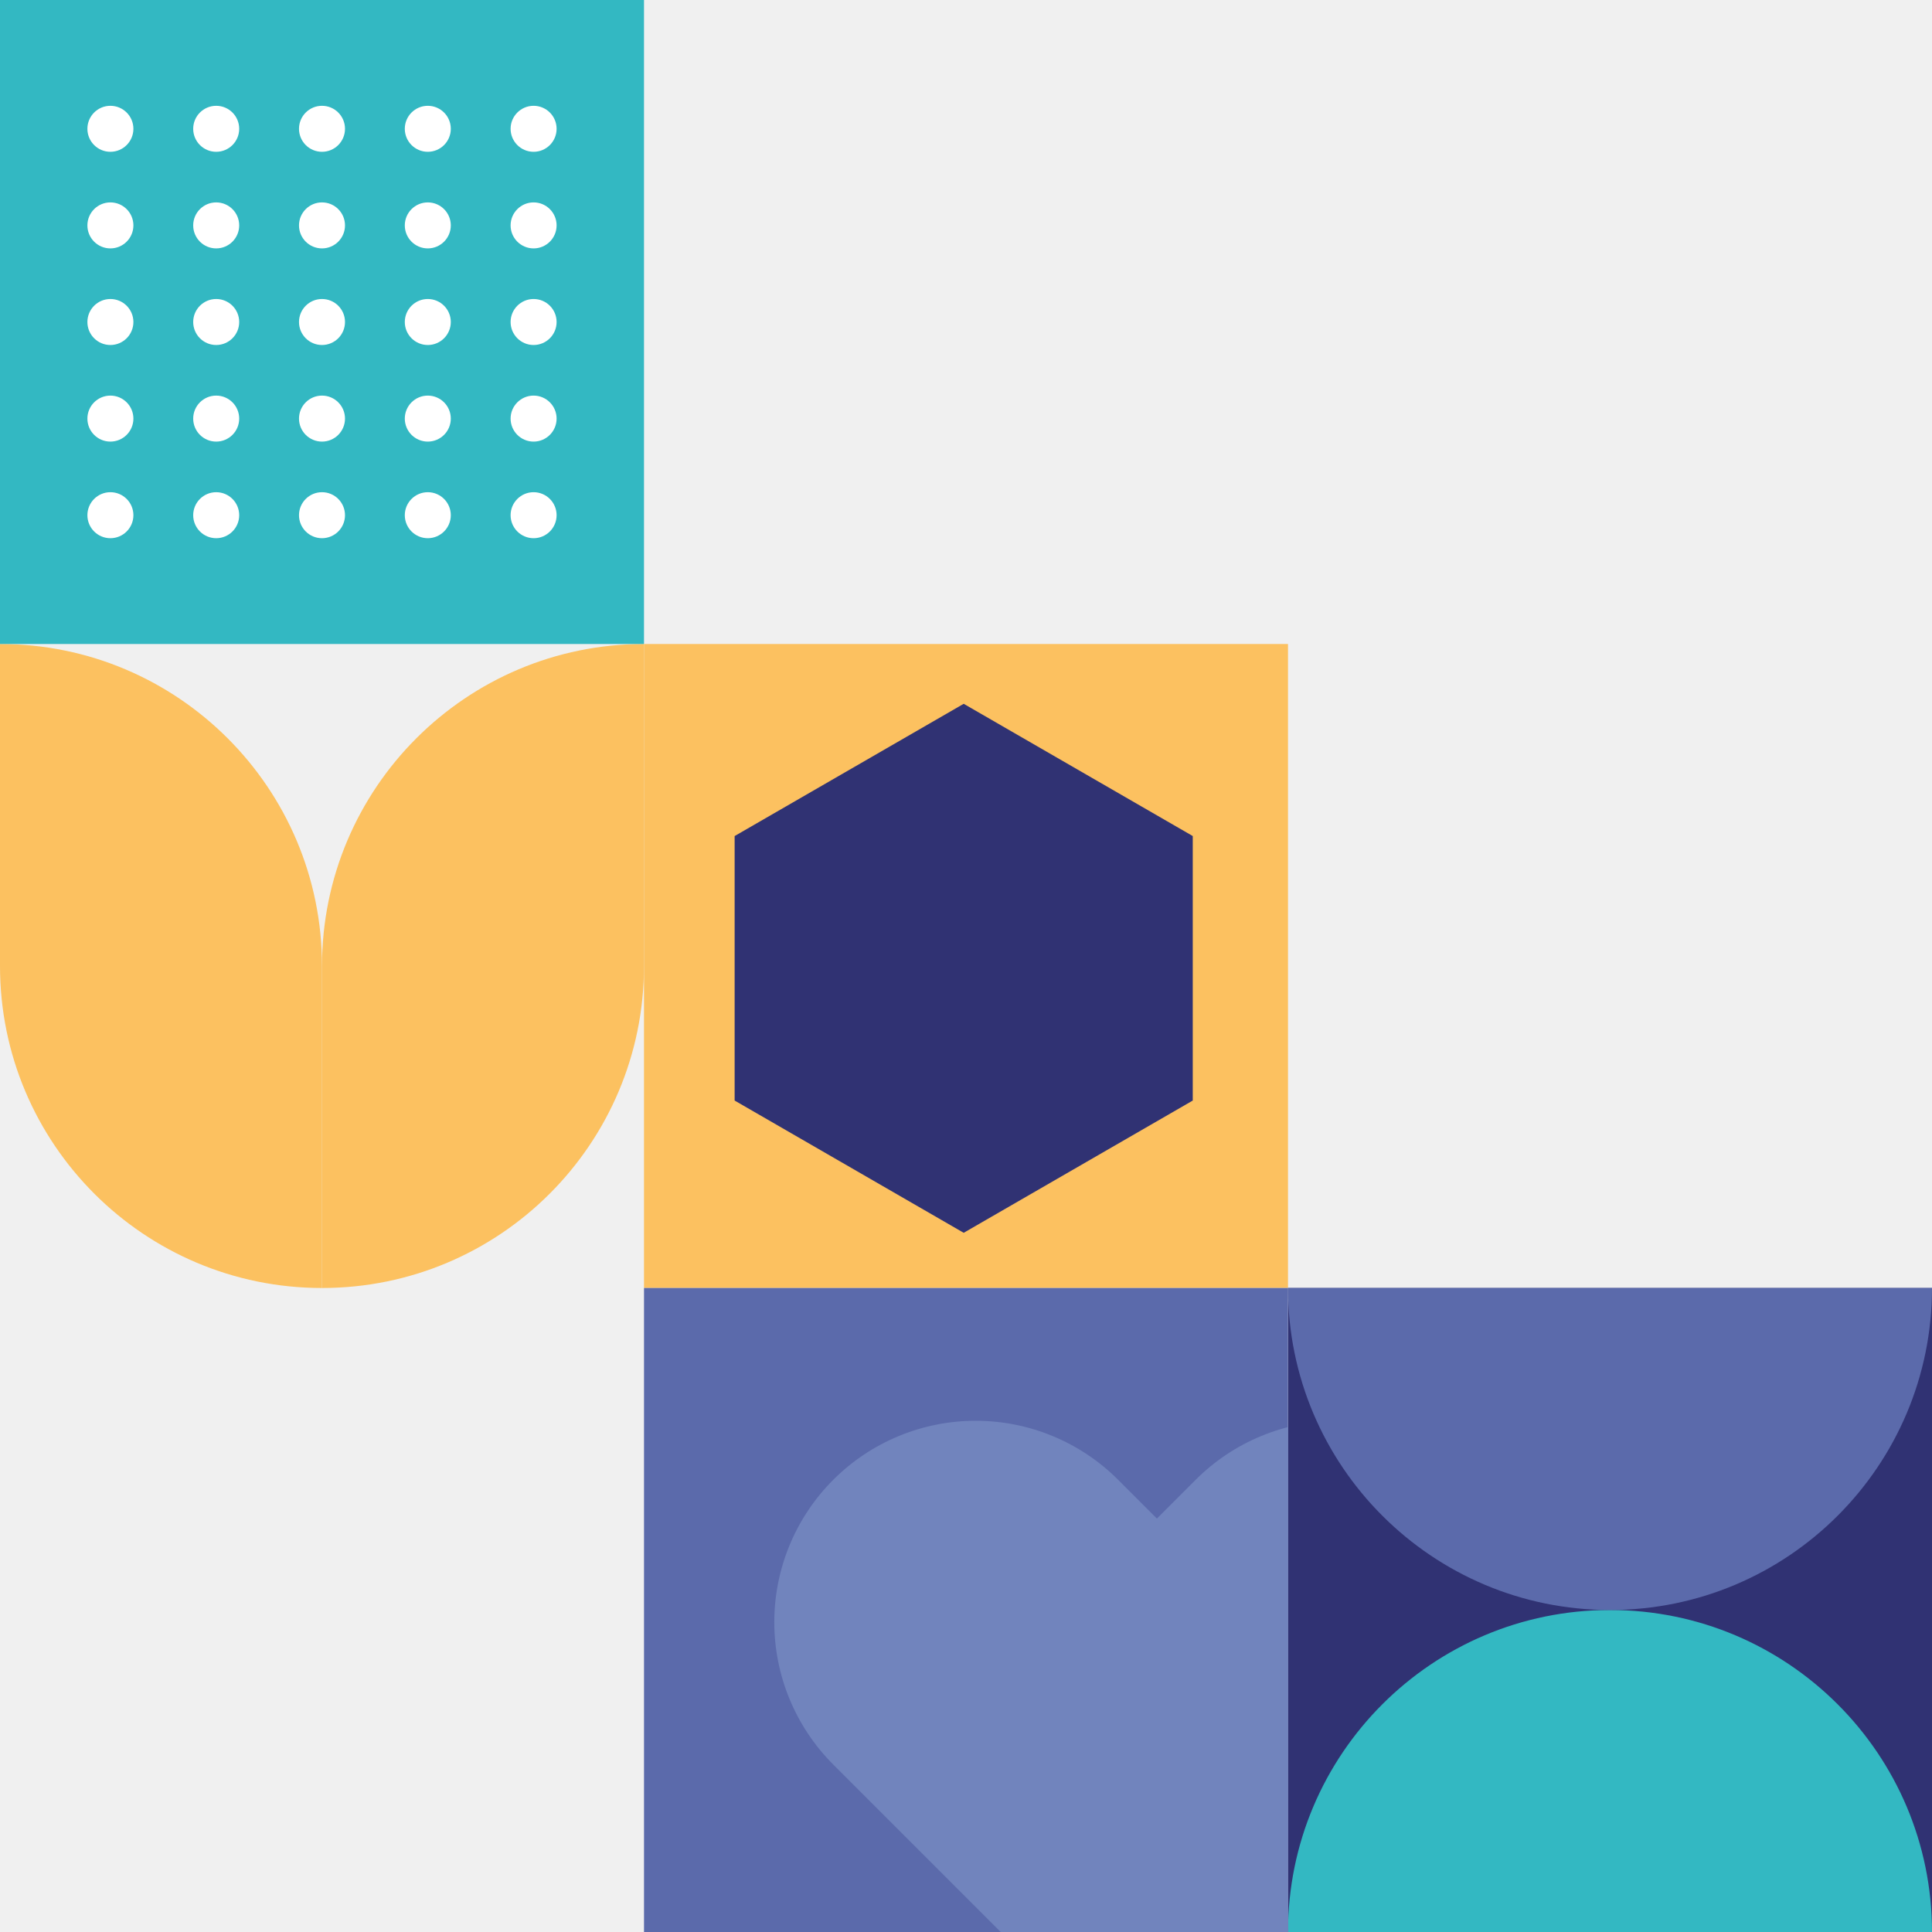
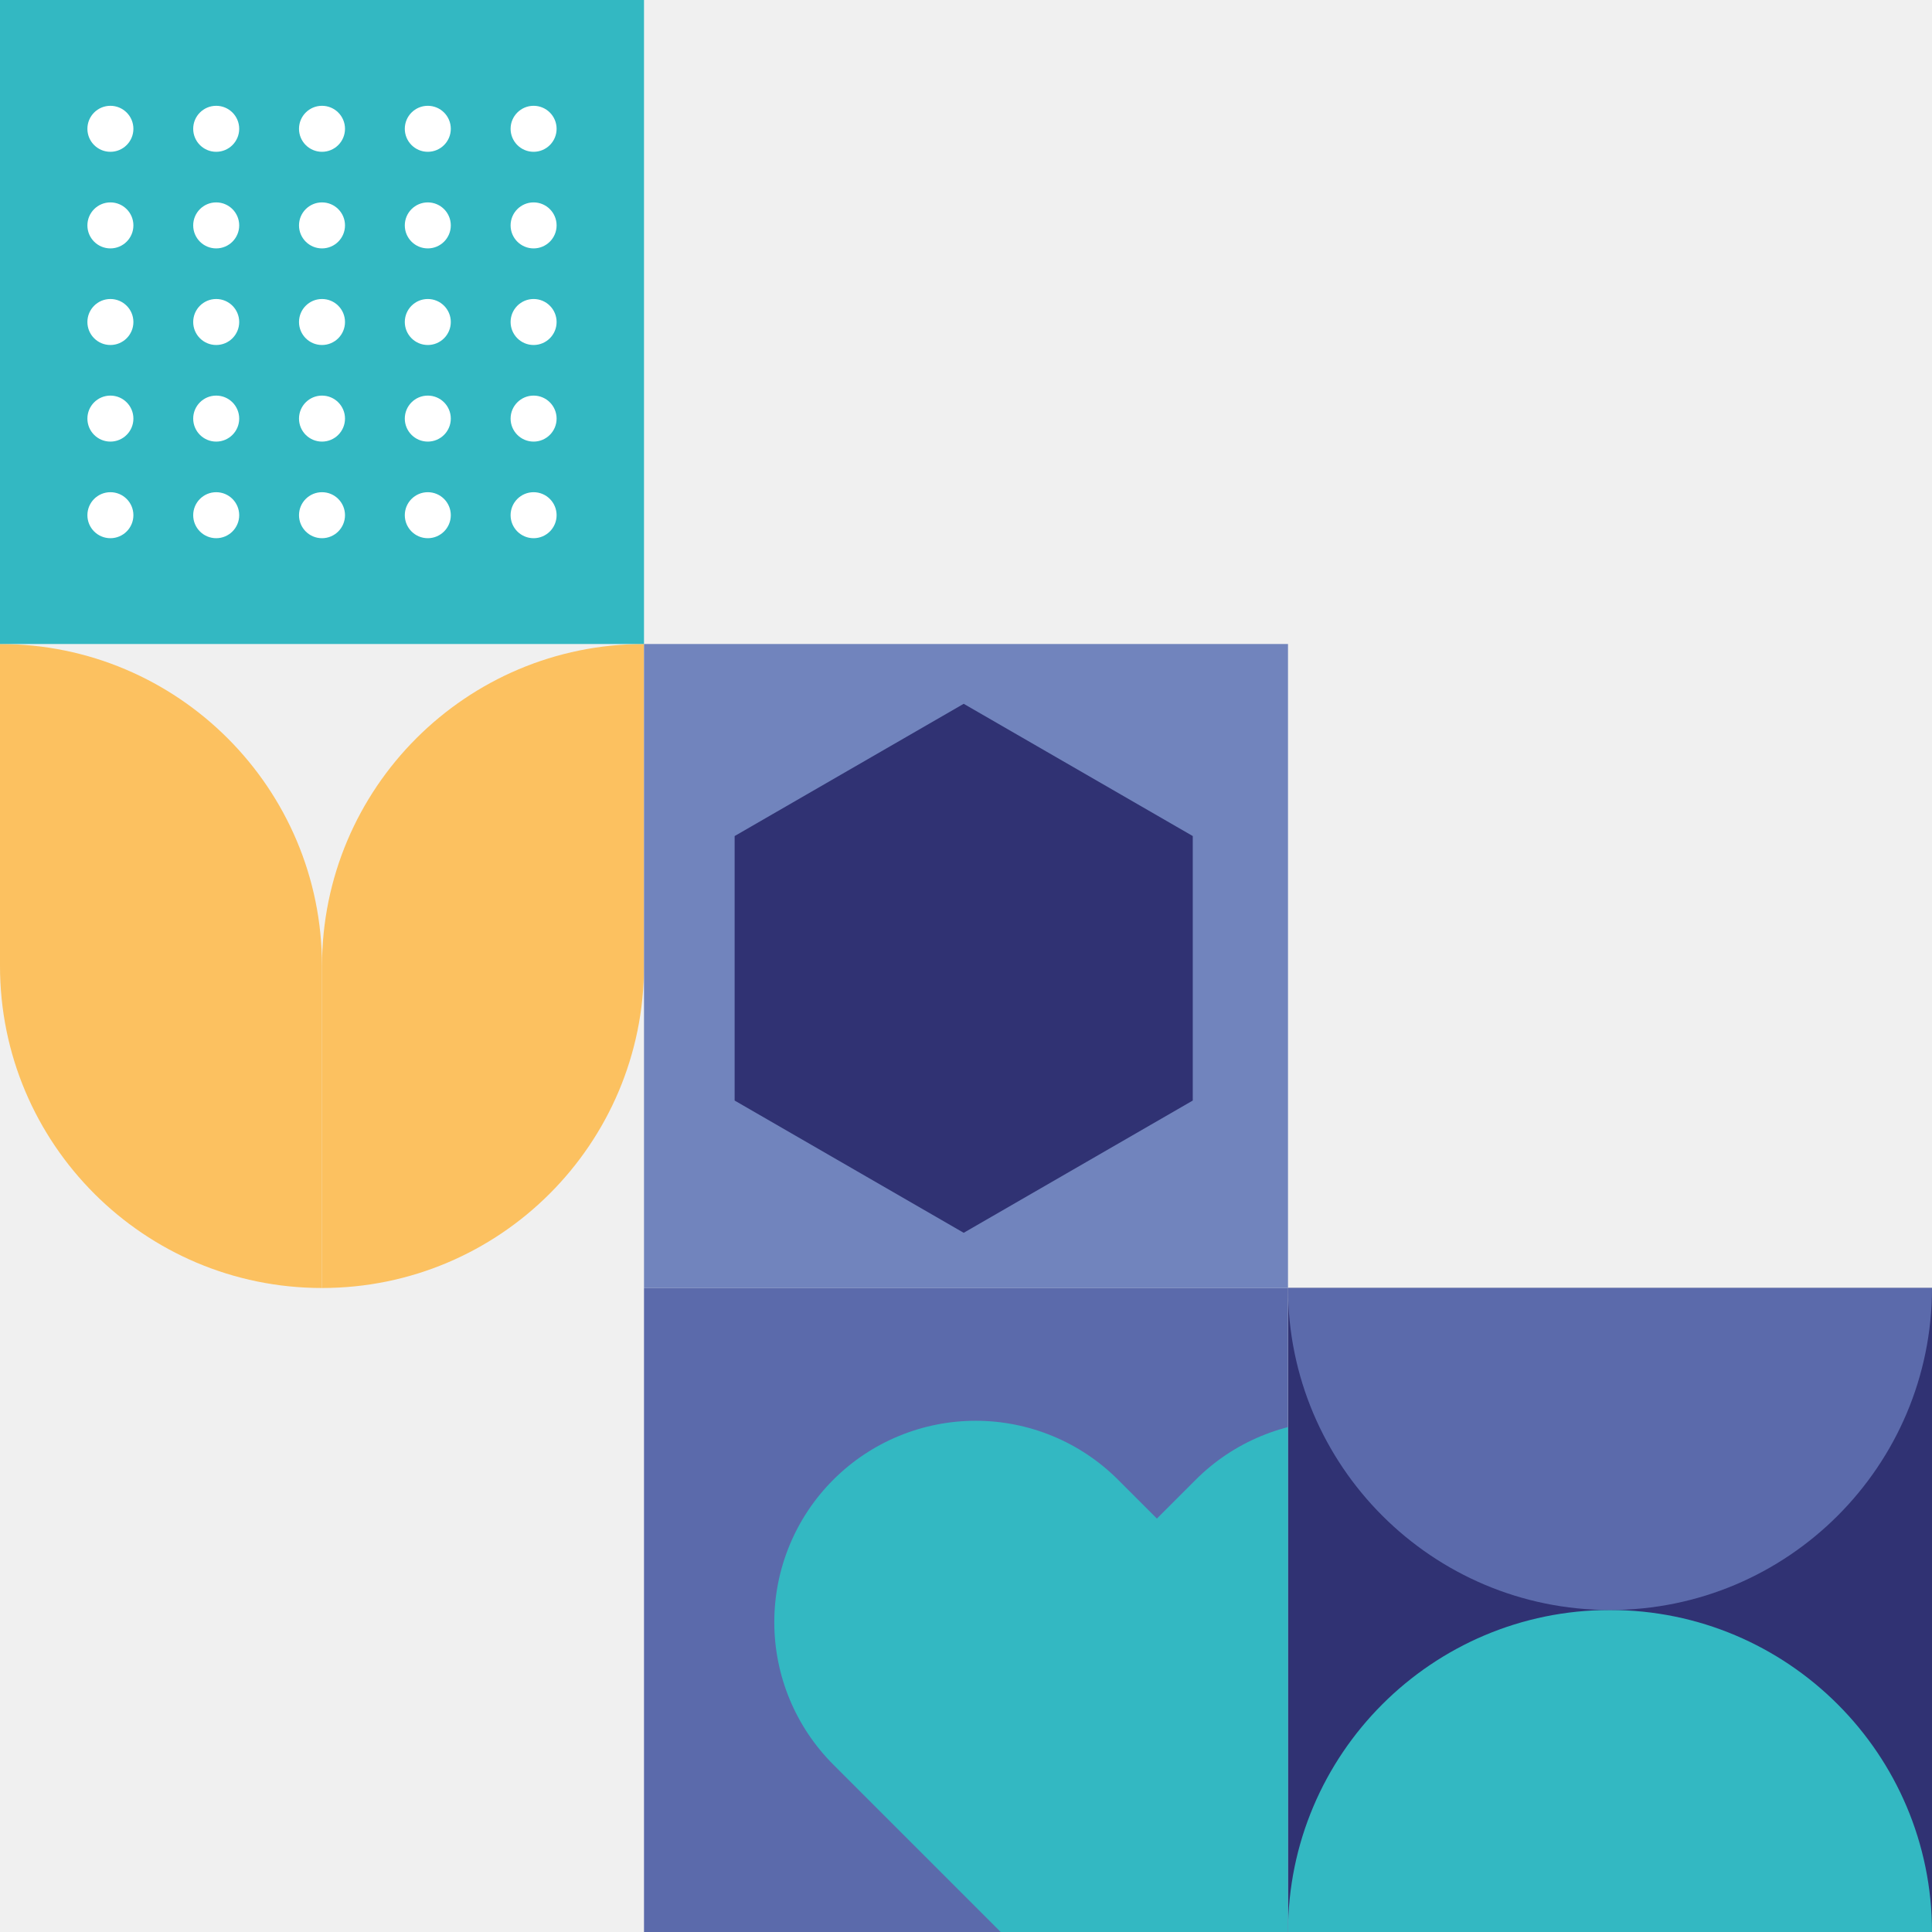
<svg xmlns="http://www.w3.org/2000/svg" width="420" height="420" viewBox="0 0 420 420" fill="none">
  <g clip-path="url(#clip0_2346_427)">
    <path d="M0 140V140C38.66 140 70 171.34 70 210V280V280C31.34 280 0 248.66 0 210V140Z" fill="#FCC160" />
    <path d="M70 210C70 171.34 101.34 140 140 140V140V210C140 248.66 108.66 280 70 280V280V210Z" fill="#FCC160" />
  </g>
  <rect width="140" height="140" fill="#33B8C2" />
  <circle cx="24" cy="28" r="5" fill="white" />
  <circle cx="47" cy="28" r="5" fill="white" />
  <circle cx="70" cy="28" r="5" fill="white" />
  <circle cx="93" cy="28" r="5" fill="white" />
  <circle cx="116" cy="28" r="5" fill="white" />
  <circle cx="24" cy="49" r="5" fill="white" />
  <circle cx="47" cy="49" r="5" fill="white" />
  <circle cx="70" cy="49" r="5" fill="white" />
  <circle cx="93" cy="49" r="5" fill="white" />
  <circle cx="116" cy="49" r="5" fill="white" />
  <circle cx="24" cy="70" r="5" fill="white" />
  <circle cx="47" cy="70" r="5" fill="white" />
  <circle cx="70" cy="70" r="5" fill="white" />
  <circle cx="93" cy="70" r="5" fill="white" />
  <circle cx="116" cy="70" r="5" fill="white" />
  <circle cx="24" cy="91" r="5" fill="white" />
  <circle cx="47" cy="91" r="5" fill="white" />
  <circle cx="70" cy="91" r="5" fill="white" />
  <circle cx="93" cy="91" r="5" fill="white" />
  <circle cx="116" cy="91" r="5" fill="white" />
  <circle cx="24" cy="112" r="5" fill="white" />
  <circle cx="47" cy="112" r="5" fill="white" />
  <circle cx="70" cy="112" r="5" fill="white" />
  <circle cx="93" cy="112" r="5" fill="white" />
  <circle cx="116" cy="112" r="5" fill="white" />
-   <rect width="140" height="140" transform="translate(140 140)" fill="#FCC160" />
+   <rect width="140" height="140" transform="translate(140 140)" fill="#7184BD" />
  <path d="M209.5 153L259.296 181.75V239.25L209.5 268L159.704 239.25V181.75L209.5 153Z" fill="#303273" />
  <g clip-path="url(#clip1_2346_427)">
    <rect width="140" height="140" transform="translate(280 280)" fill="#303273" />
    <circle cx="350" cy="420" r="70" fill="#33B8C2" />
    <circle cx="350" cy="280" r="70" fill="#5B6AAB" />
  </g>
  <g clip-path="url(#clip2_2346_427)">
    <rect width="140" height="140" transform="translate(140 280)" fill="#5B6AAB" />
-     <path d="M321.852 321.687C317.787 317.62 312.961 314.394 307.649 312.193C302.337 309.992 296.644 308.859 290.894 308.859C285.144 308.859 279.451 309.992 274.139 312.193C268.827 314.394 264.001 317.62 259.936 321.687L251.5 330.123L243.064 321.687C234.854 313.476 223.718 308.864 212.106 308.864C200.495 308.864 189.359 313.476 181.148 321.687C172.938 329.897 168.325 341.033 168.325 352.645C168.325 364.256 172.938 375.392 181.148 383.603L251.5 453.954L321.852 383.603C325.918 379.538 329.144 374.712 331.345 369.4C333.546 364.088 334.679 358.395 334.679 352.645C334.679 346.895 333.546 341.201 331.345 335.89C329.144 330.578 325.918 325.752 321.852 321.687Z" fill="#7184BD" />
+     <path d="M321.852 321.687C317.787 317.62 312.961 314.394 307.649 312.193C302.337 309.992 296.644 308.859 290.894 308.859C285.144 308.859 279.451 309.992 274.139 312.193C268.827 314.394 264.001 317.62 259.936 321.687L251.5 330.123L243.064 321.687C234.854 313.476 223.718 308.864 212.106 308.864C200.495 308.864 189.359 313.476 181.148 321.687C172.938 329.897 168.325 341.033 168.325 352.645C168.325 364.256 172.938 375.392 181.148 383.603L251.5 453.954L321.852 383.603C325.918 379.538 329.144 374.712 331.345 369.4C333.546 364.088 334.679 358.395 334.679 352.645C334.679 346.895 333.546 341.201 331.345 335.89C329.144 330.578 325.918 325.752 321.852 321.687Z" fill="#33B8C2" />
  </g>
  <defs>
    <clipPath id="clip0_2346_427">
      <rect width="140" height="140" fill="white" transform="translate(0 140)" />
    </clipPath>
    <clipPath id="clip1_2346_427">
      <rect width="140" height="140" fill="white" transform="translate(280 280)" />
    </clipPath>
    <clipPath id="clip2_2346_427">
      <rect width="140" height="140" fill="white" transform="translate(140 280)" />
    </clipPath>
  </defs>
</svg>
